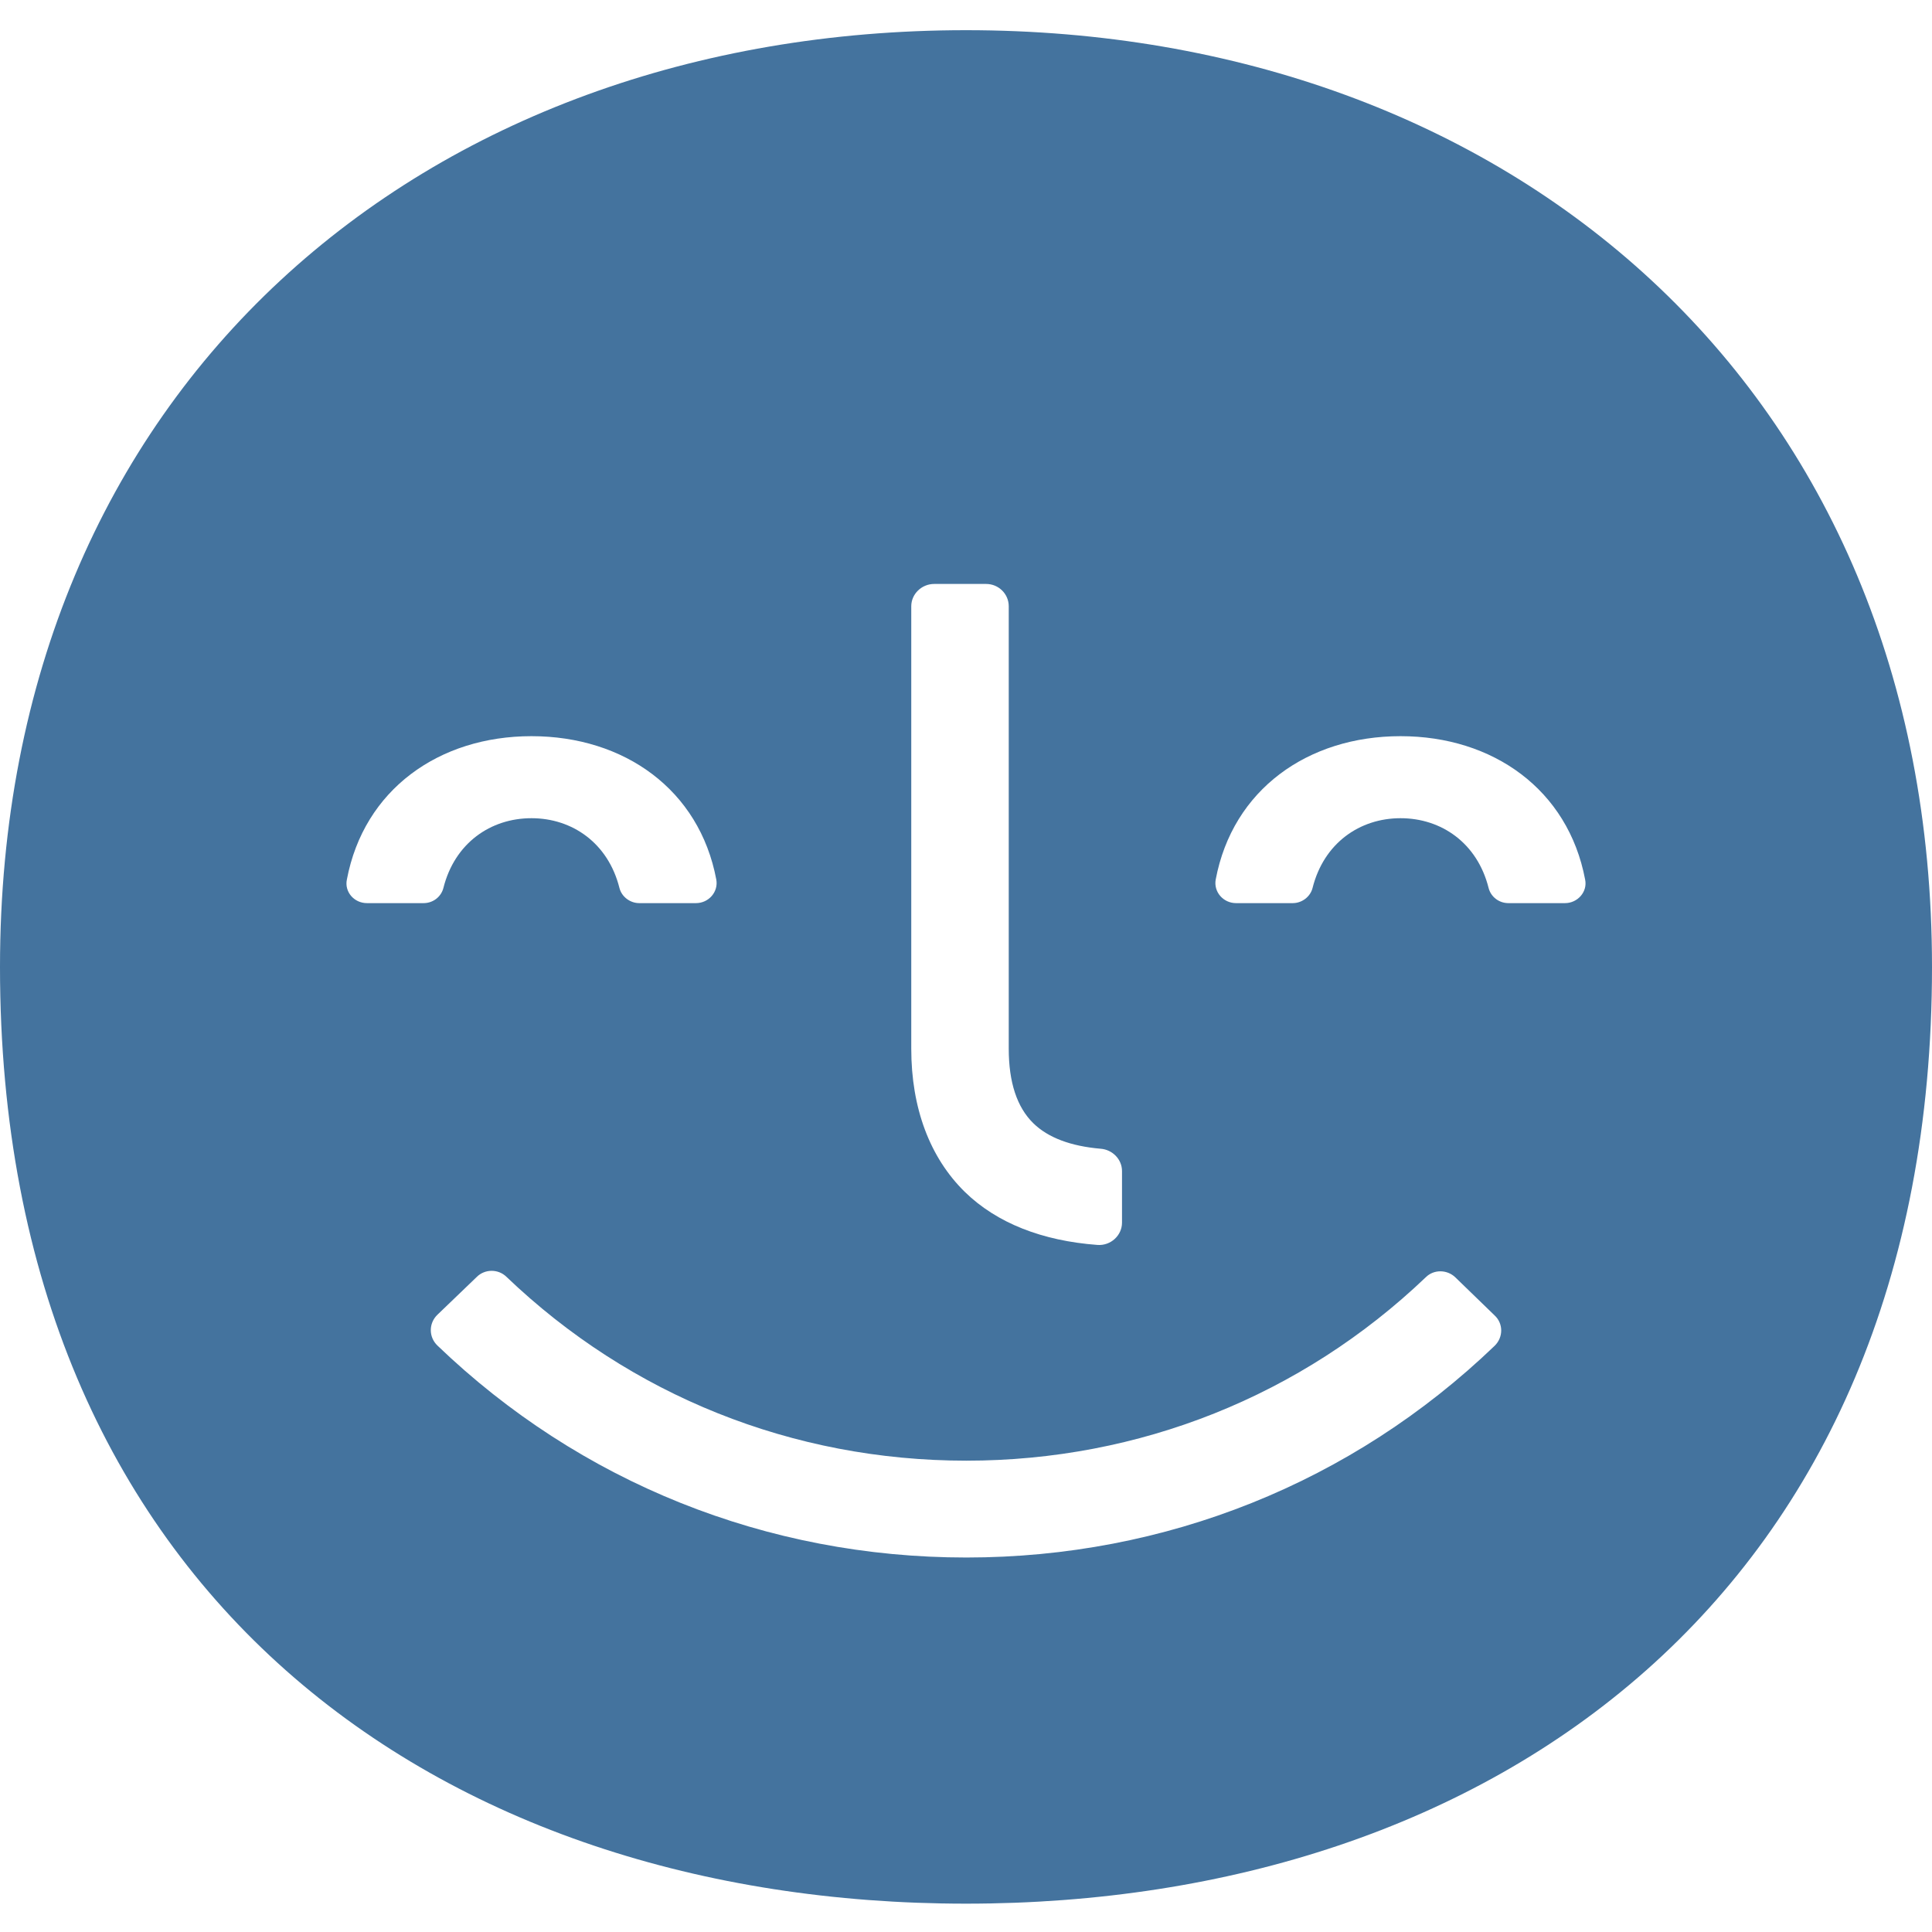
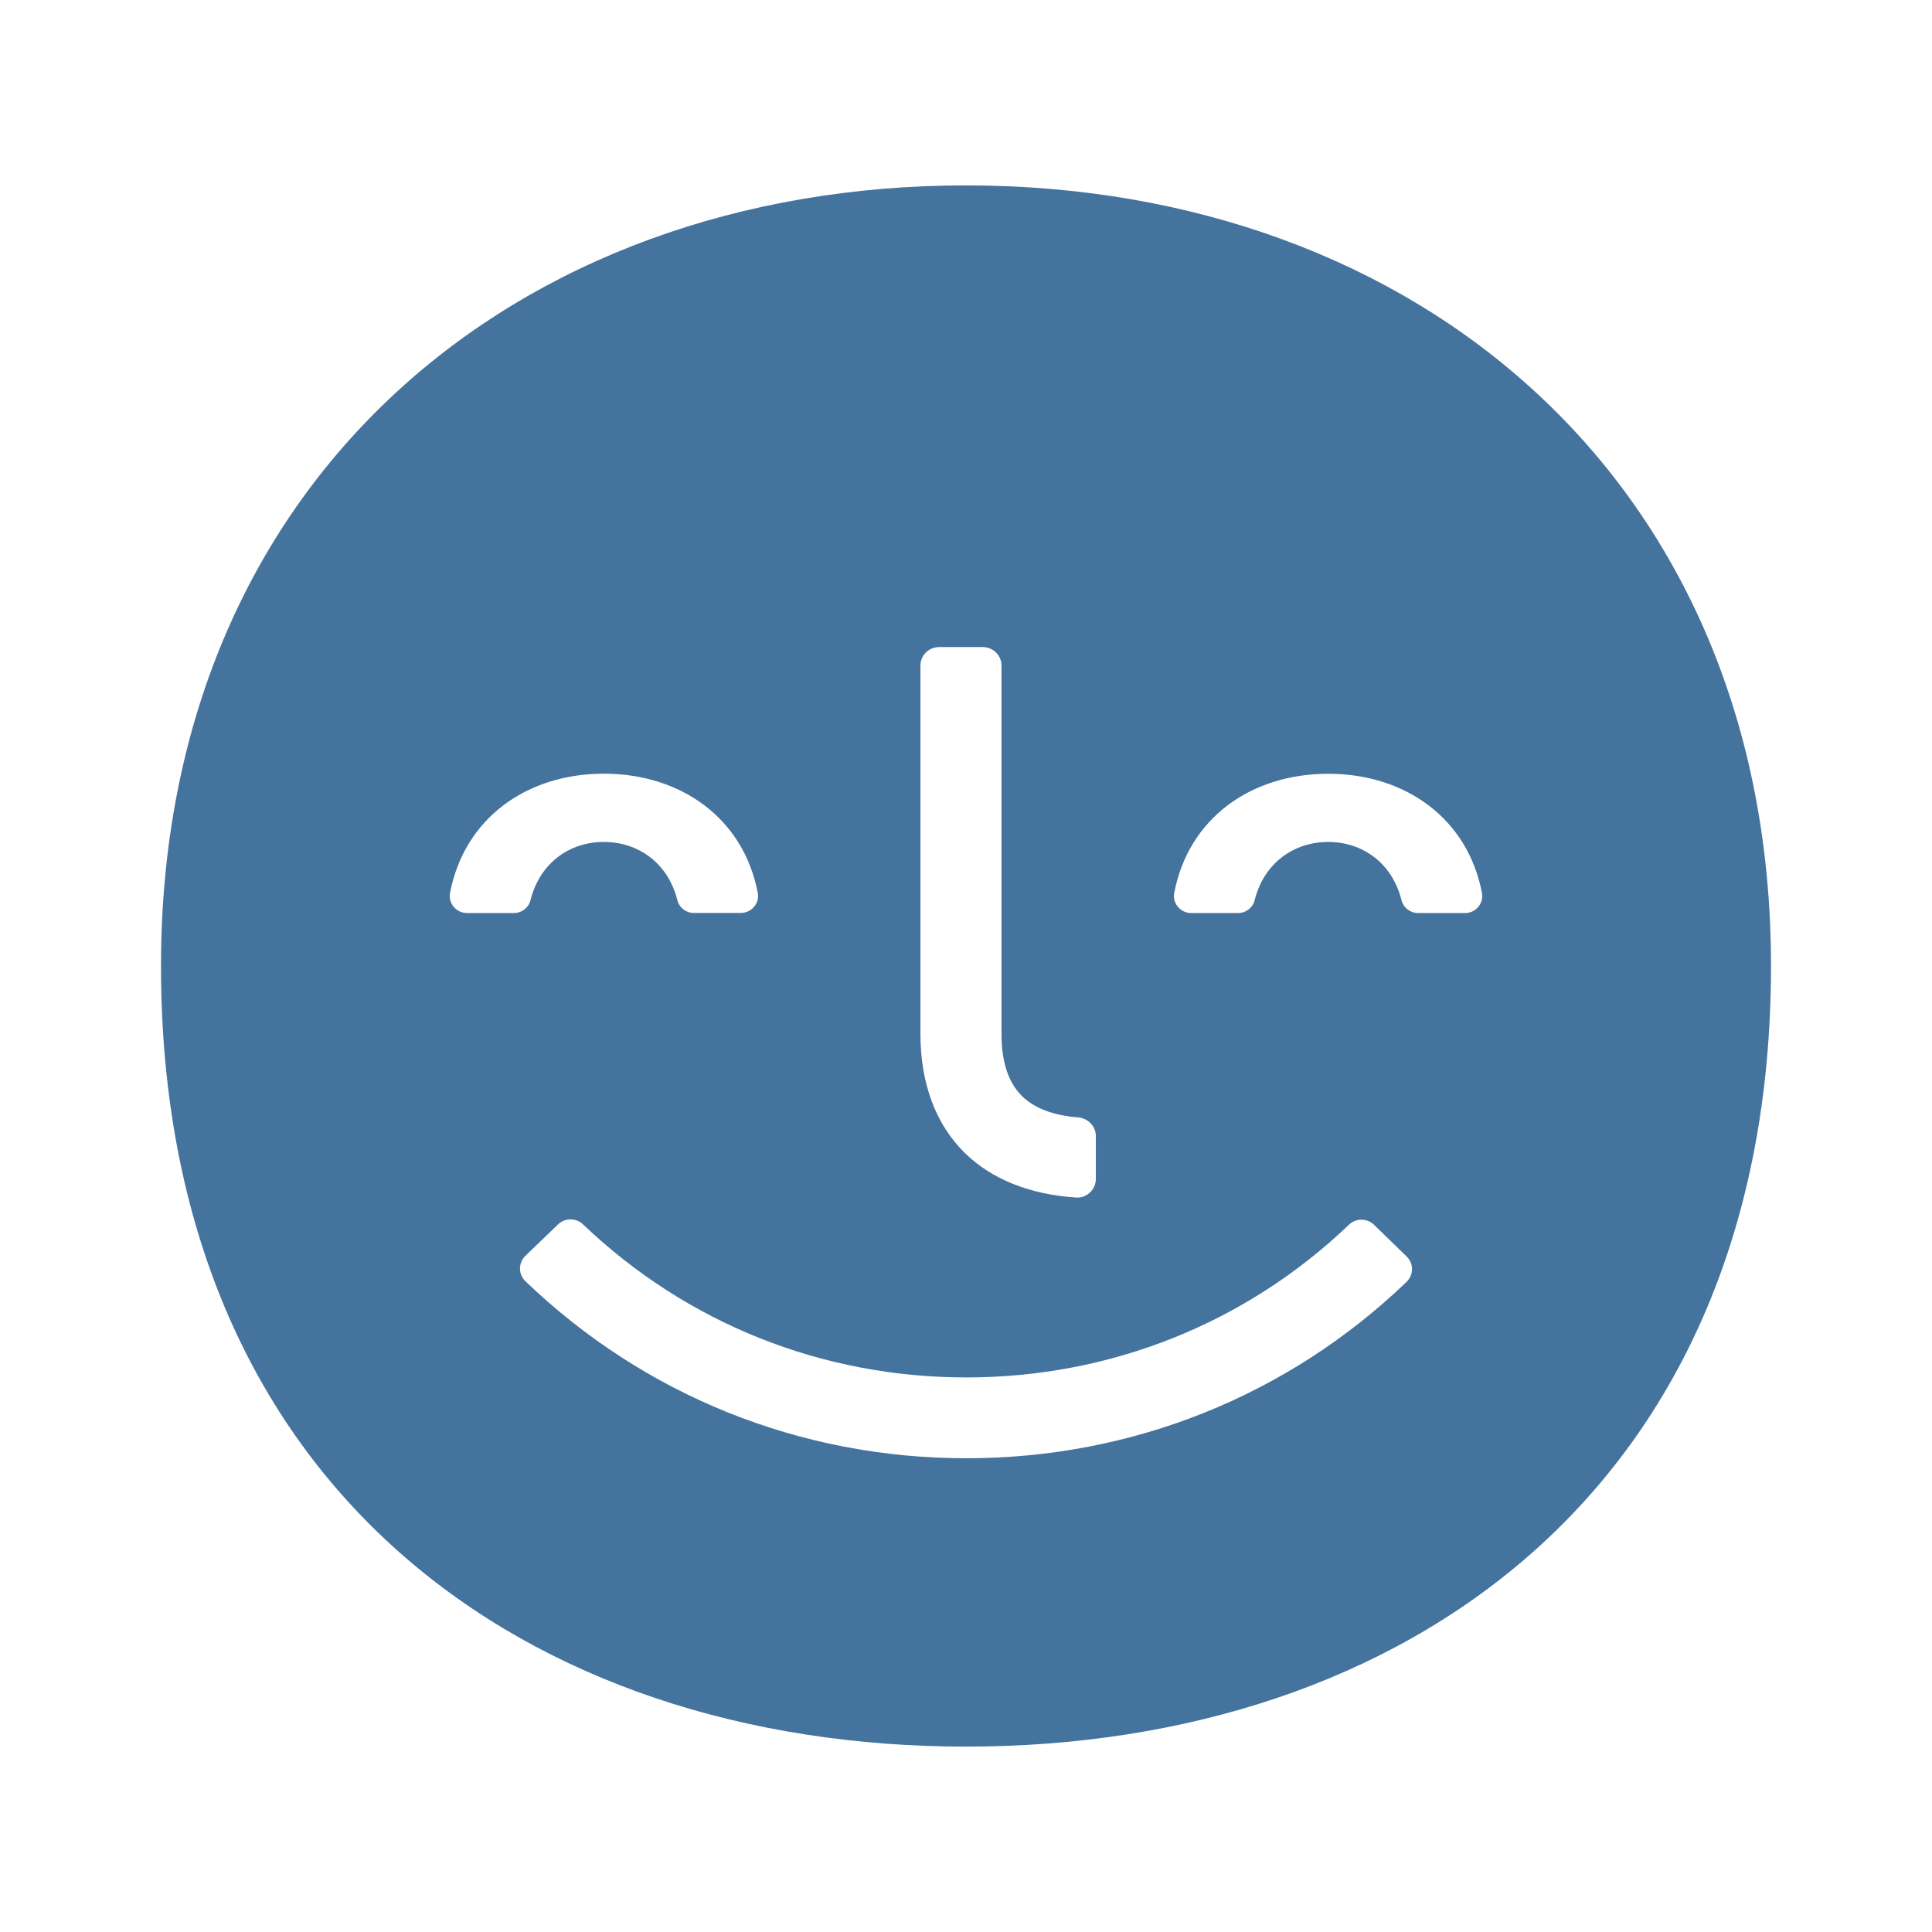
<svg xmlns="http://www.w3.org/2000/svg" viewBox="0 0 24 24">
-   <path d="M 19.441 11.219 L 18.738 11.219 C 18.621 11.219 18.52 11.141 18.492 11.031 C 18.352 10.473 17.906 10.164 17.398 10.164 C 16.891 10.164 16.445 10.473 16.305 11.031 C 16.277 11.141 16.172 11.219 16.059 11.219 L 15.355 11.219 C 15.195 11.219 15.074 11.078 15.102 10.926 C 15.312 9.809 16.246 9.145 17.398 9.145 C 18.547 9.145 19.48 9.809 19.691 10.926 C 19.723 11.078 19.598 11.219 19.441 11.219 Z M 18.566 16.719 C 16.797 18.418 14.477 19.348 12.004 19.348 C 9.523 19.348 7.203 18.414 5.434 16.715 C 5.324 16.609 5.324 16.438 5.434 16.332 L 5.922 15.863 C 6.023 15.762 6.188 15.762 6.289 15.859 C 7.832 17.336 9.848 18.145 12.004 18.145 C 14.152 18.145 16.168 17.34 17.711 15.867 C 17.812 15.766 17.977 15.77 18.078 15.867 L 18.566 16.34 C 18.676 16.441 18.676 16.613 18.566 16.719 Z M 4.559 11.219 C 4.398 11.219 4.277 11.078 4.309 10.926 C 4.52 9.809 5.453 9.145 6.602 9.145 C 7.754 9.145 8.688 9.809 8.898 10.926 C 8.926 11.078 8.805 11.219 8.645 11.219 L 7.941 11.219 C 7.828 11.219 7.723 11.141 7.695 11.031 C 7.555 10.473 7.109 10.164 6.602 10.164 C 6.094 10.164 5.648 10.473 5.508 11.031 C 5.48 11.141 5.379 11.219 5.262 11.219 Z M 11.32 7.531 C 11.32 7.379 11.449 7.254 11.605 7.254 L 12.25 7.254 C 12.406 7.254 12.531 7.379 12.531 7.531 L 12.531 13.027 C 12.531 13.445 12.633 13.754 12.836 13.953 C 13.02 14.133 13.301 14.238 13.672 14.27 C 13.82 14.281 13.938 14.402 13.938 14.547 L 13.938 15.188 C 13.938 15.348 13.797 15.477 13.633 15.465 C 12.949 15.414 12.383 15.195 11.984 14.805 C 11.551 14.379 11.32 13.766 11.32 13.027 Z M 12 0.375 C 5.281 0.375 0 4.793 0 12.012 C 0 19.801 5.473 23.648 12 23.648 C 18.527 23.648 24 19.801 24 12.012 C 24 4.793 18.719 0.375 12 0.375 Z M 12 0.375" fill="#44739e" />
+   <path fill="#44739e" d="m 18.203,11.342 h -0.586 c -0.098,0 -0.184,-0.066 -0.207,-0.16 C 17.293,10.717 16.922,10.459 16.5,10.459 c -0.426,0 -0.797,0.258 -0.914,0.723 -0.023,0.094 -0.109,0.16 -0.203,0.16 h -0.586 c -0.133,0 -0.234,-0.121 -0.211,-0.246 0.176,-0.93 0.953,-1.484 1.914,-1.484 0.957,0 1.734,0.555 1.91,1.484 0.023,0.125 -0.078,0.246 -0.207,0.246 z m -0.73,4.582 C 16,17.338 14.066,18.115 12.004,18.115 c -2.066,0 -4,-0.781 -5.477,-2.199 -0.09,-0.086 -0.09,-0.227 0,-0.316 l 0.406,-0.391 c 0.086,-0.082 0.223,-0.082 0.309,0 1.285,1.227 2.965,1.902 4.762,1.902 1.789,0 3.473,-0.672 4.754,-1.898 0.086,-0.082 0.223,-0.082 0.309,0 l 0.406,0.395 c 0.09,0.086 0.09,0.227 0,0.316 z M 5.801,11.342 c -0.133,0 -0.234,-0.121 -0.211,-0.246 C 5.766,10.166 6.543,9.611 7.5,9.611 c 0.961,0 1.738,0.555 1.914,1.484 0.023,0.125 -0.078,0.246 -0.211,0.246 H 8.617 c -0.094,0 -0.18,-0.066 -0.203,-0.16 C 8.297,10.717 7.926,10.459 7.5,10.459 c -0.422,0 -0.793,0.258 -0.91,0.723 -0.023,0.094 -0.109,0.16 -0.207,0.16 z m 5.633,-3.074 c 0,-0.129 0.105,-0.23 0.234,-0.23 h 0.539 c 0.129,0 0.234,0.102 0.234,0.23 v 4.578 c 0,0.348 0.086,0.605 0.258,0.773 0.152,0.148 0.387,0.238 0.695,0.262 0.125,0.012 0.219,0.109 0.219,0.234 v 0.531 c 0,0.133 -0.117,0.242 -0.25,0.23 -0.574,-0.039 -1.043,-0.227 -1.375,-0.551 C 11.625,13.971 11.434,13.459 11.434,12.846 Z M 12,2.303 c -5.602,0 -10,3.68 -10,9.695 0,6.492 4.559,9.699 10,9.699 5.441,0 10,-3.207 10,-9.699 C 22,5.982 17.602,2.303 12,2.303 Z m 0,0" />
</svg>
